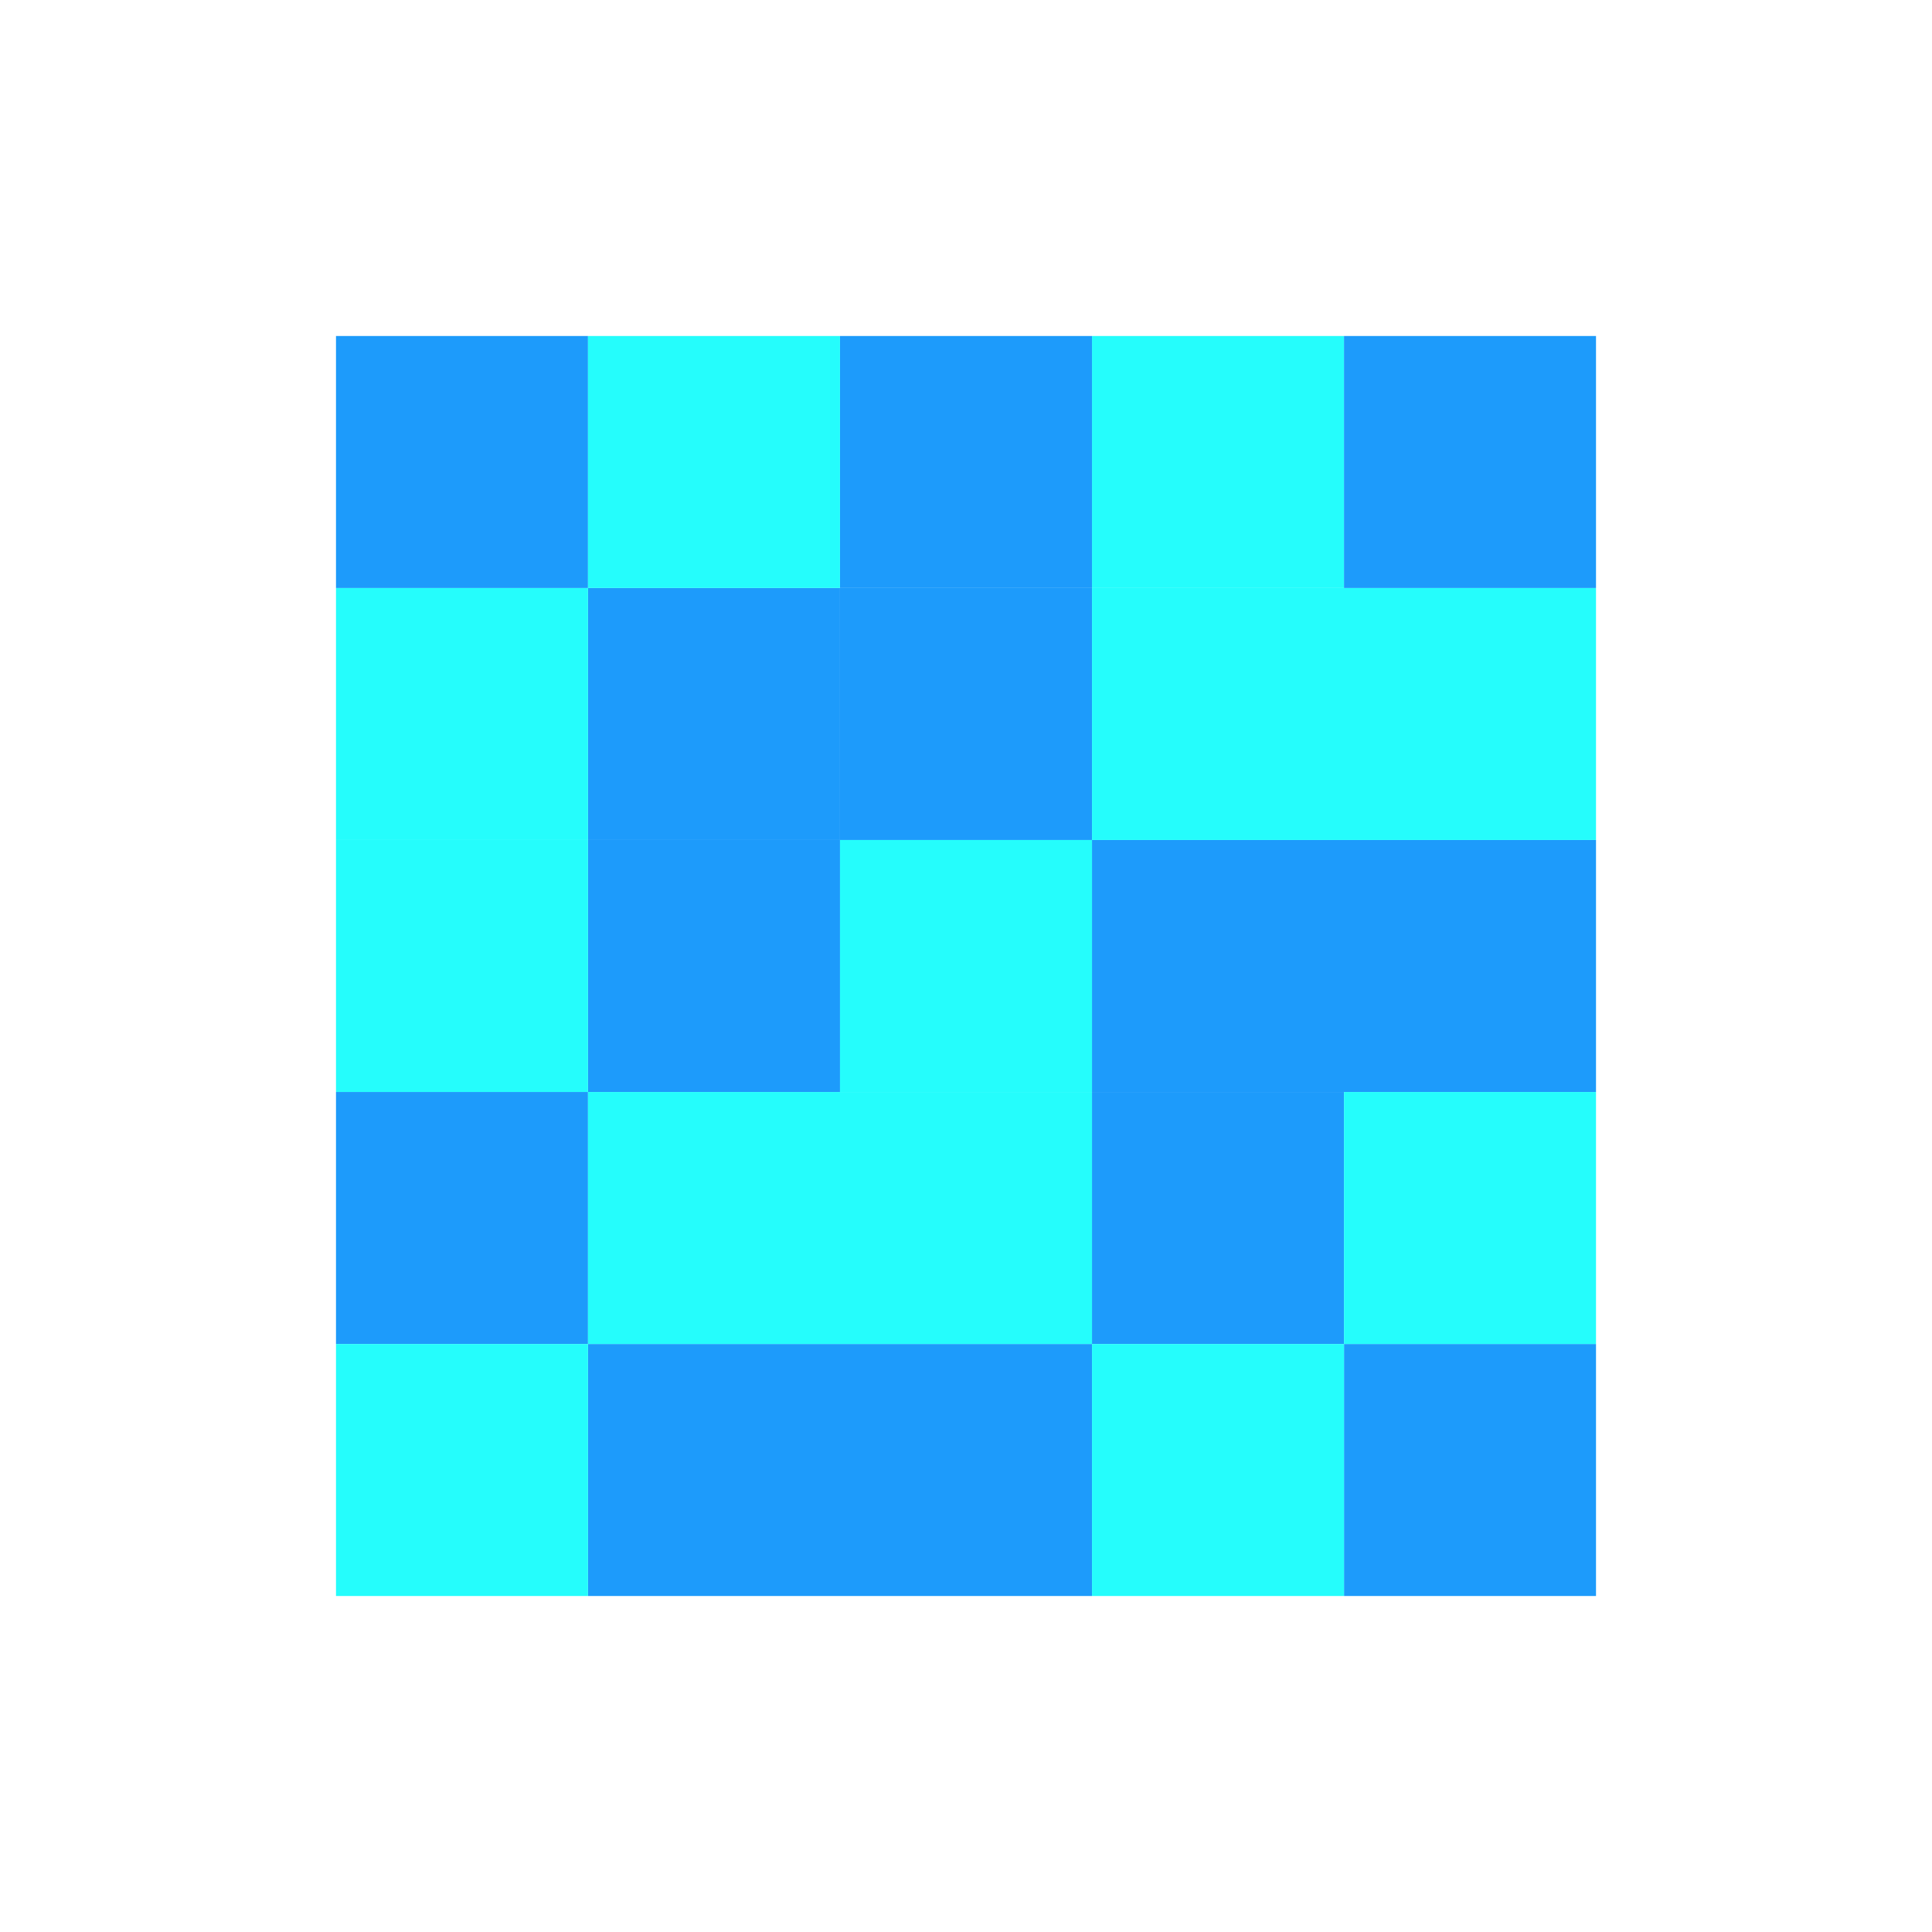
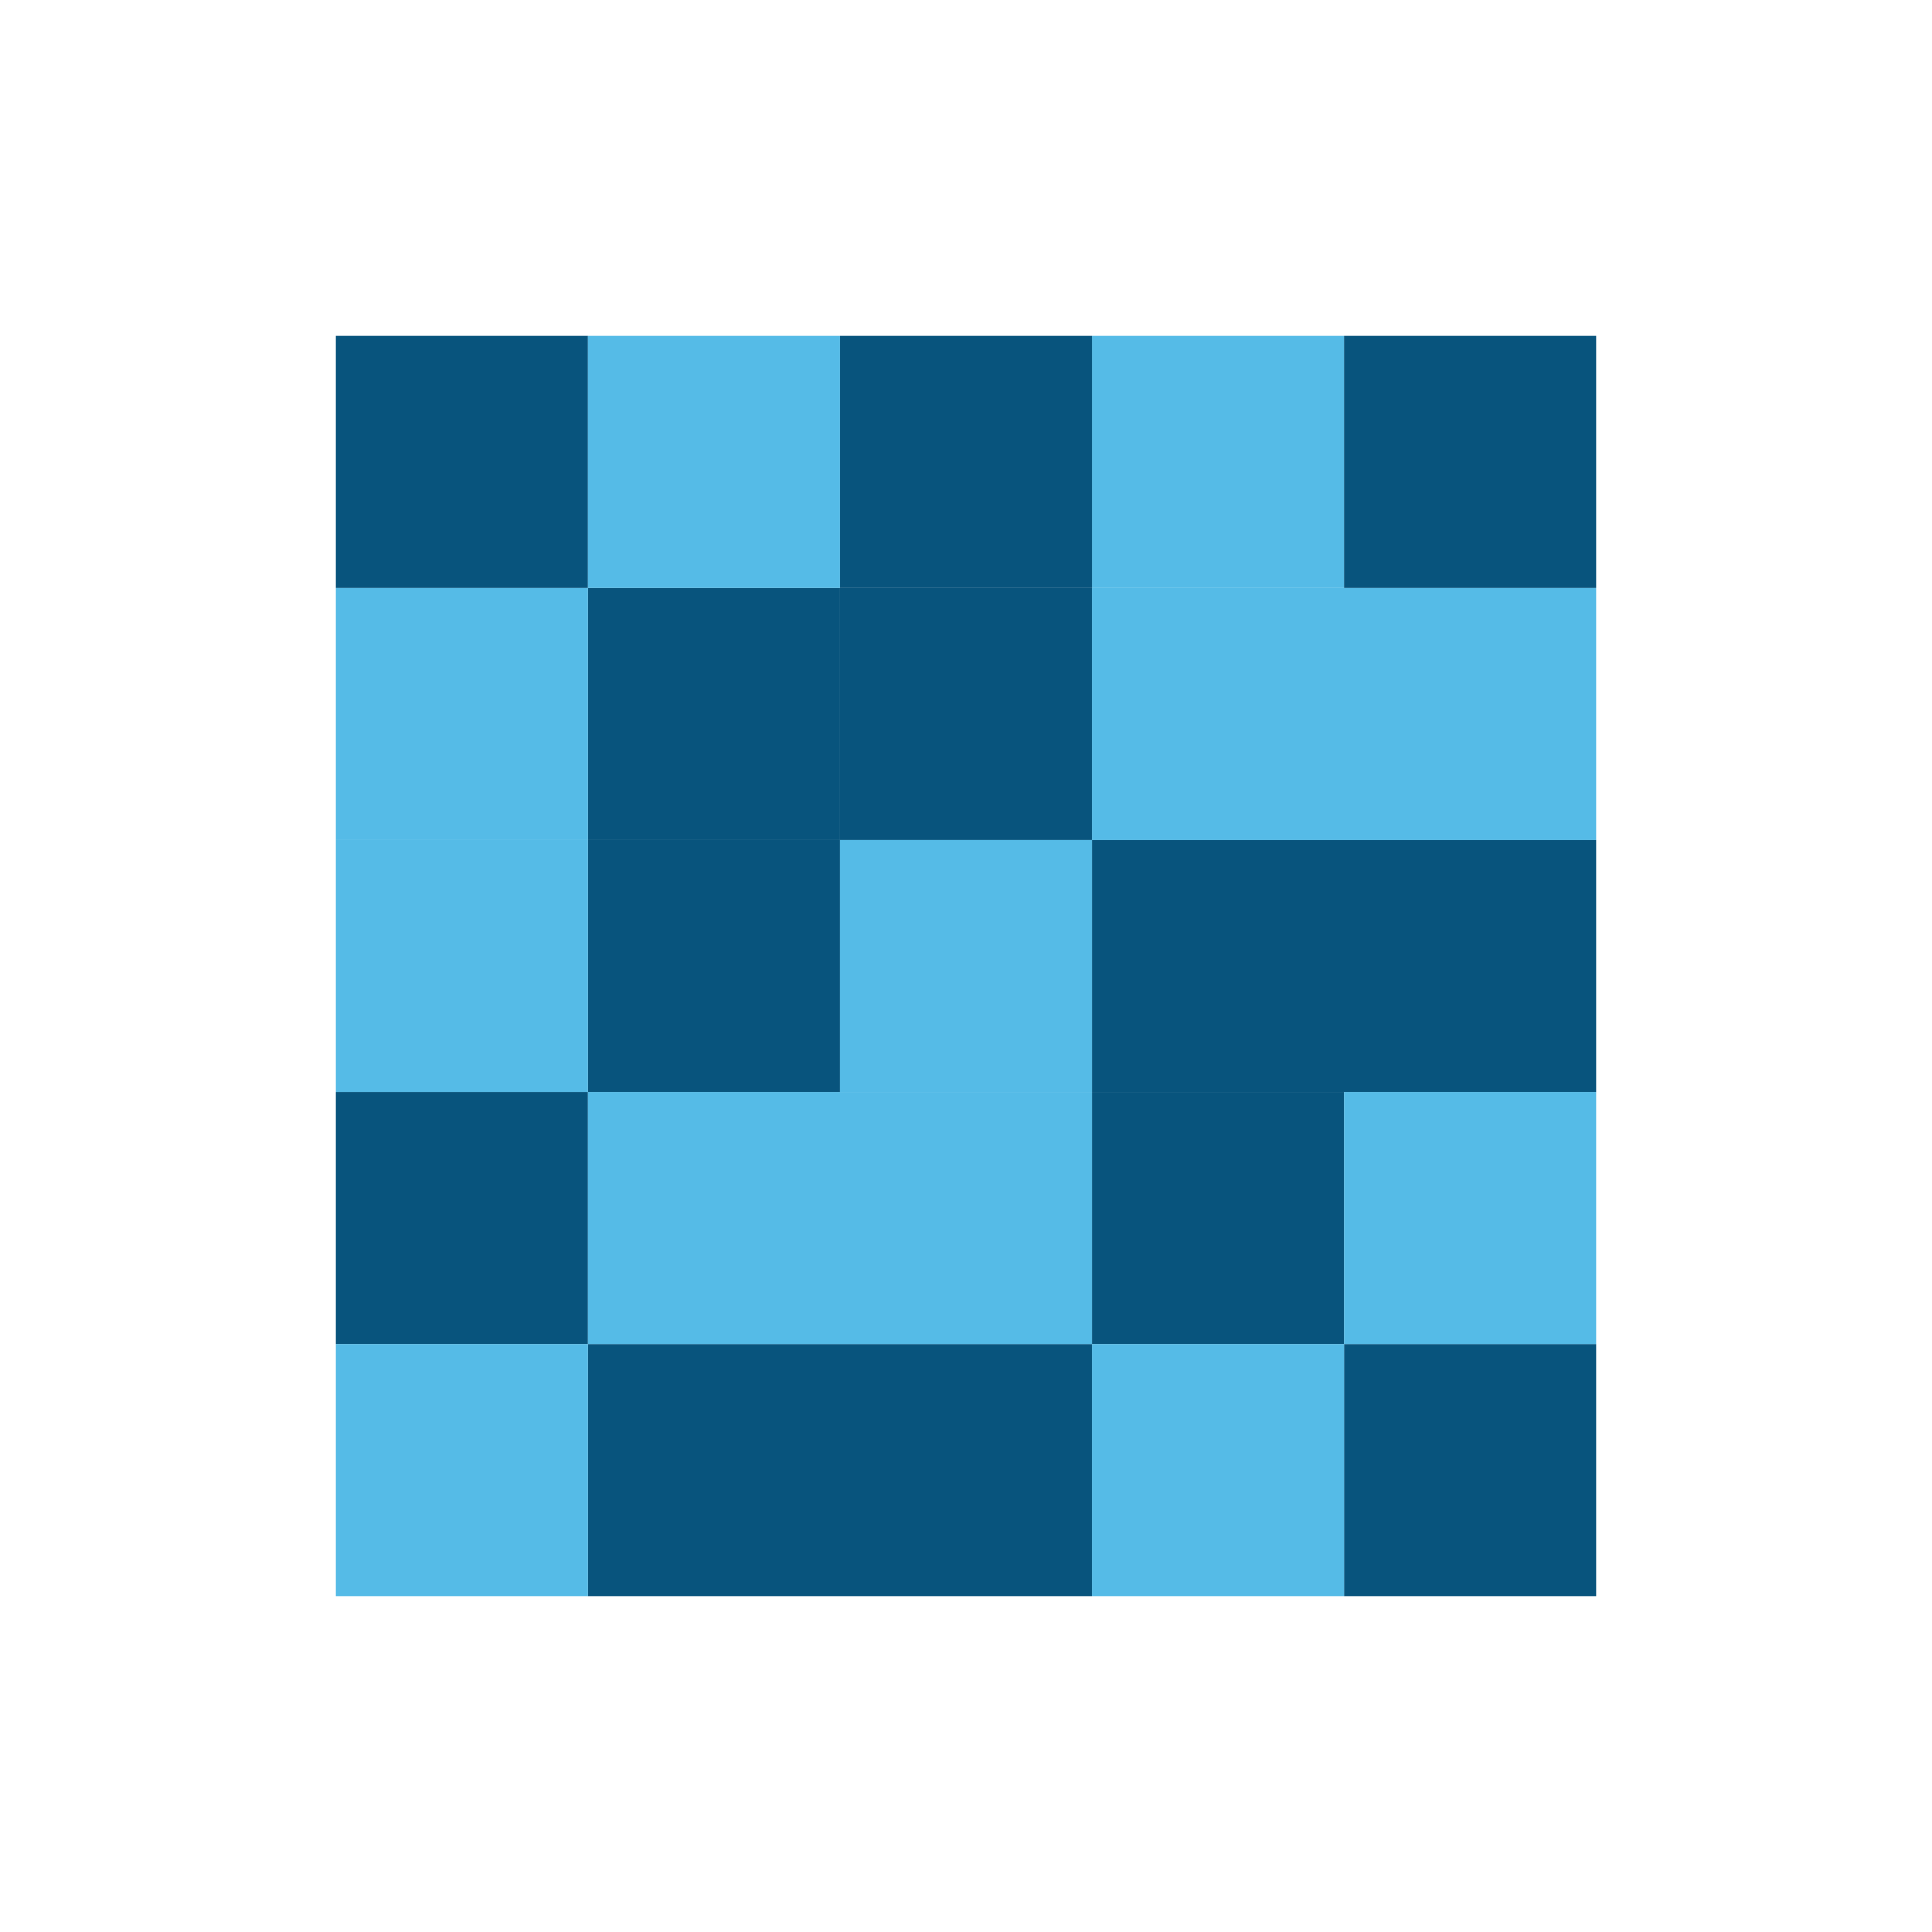
<svg xmlns="http://www.w3.org/2000/svg" viewBox="0 0 46 46">
  <path fill="none" d="M0 0h46v46H0z" />
-   <path fill="#1d9bfb" d="M32 20h6v6h-6zM20 14h6v6h-6zM14 20h6v6h-6zM14 32h6v6h-6zM20 32h6v6h-6zM32 32h6v6h-6zM26 20h6v6h-6z" />
-   <path fill="#25fdfc" d="M26 14h6v6h-6zM32 14h6v6h-6zM20 20h6v6h-6zM8 20h6v6H8z" />
-   <path fill="#1d9bfb" d="M14 14h6v6h-6z" />
-   <path fill="#25fdfc" d="M8 14h6v6H8z" />
-   <path fill="#1d9bfb" d="M26 26h6v6h-6zM8 26h6v6H8z" />
-   <path fill="#25fdfc" d="M20 26h6v6h-6zM32 26h6v6h-6zM14 26h6v6h-6zM26 8h6v6h-6z" />
-   <path fill="#1d9bfb" d="M8 8h6v6H8zM20 8h6v6h-6zM32 8h6v6h-6z" />
-   <path fill="#25fdfc" d="M14 8h6v6h-6zM8 32h6v6H8zM26 32h6v6h-6z" />
+   <path fill="#08547d" d="M32 20h6v6h-6zM20 14h6v6h-6zM14 20h6v6h-6zM14 32h6v6h-6zM20 32h6v6h-6zM32 32h6v6h-6zM26 20h6v6h-6z" />
+   <path fill="#55bbe7" d="M26 14h6v6h-6zM32 14h6v6h-6zM20 20h6v6h-6zM8 20h6v6H8z" />
+   <path fill="#08547d" d="M14 14h6v6h-6z" />
+   <path fill="#55bbe7" d="M8 14h6v6H8z" />
+   <path fill="#08547d" d="M26 26h6v6h-6zM8 26h6v6H8z" />
+   <path fill="#55bbe7" d="M20 26h6v6h-6zM32 26h6v6h-6zM14 26h6v6h-6zM26 8h6v6h-6z" />
+   <path fill="#08547d" d="M8 8h6v6H8zM20 8h6v6h-6zM32 8h6v6h-6z" />
+   <path fill="#55bbe7" d="M14 8h6v6h-6zM8 32h6v6H8zM26 32h6v6h-6z" />
</svg>
